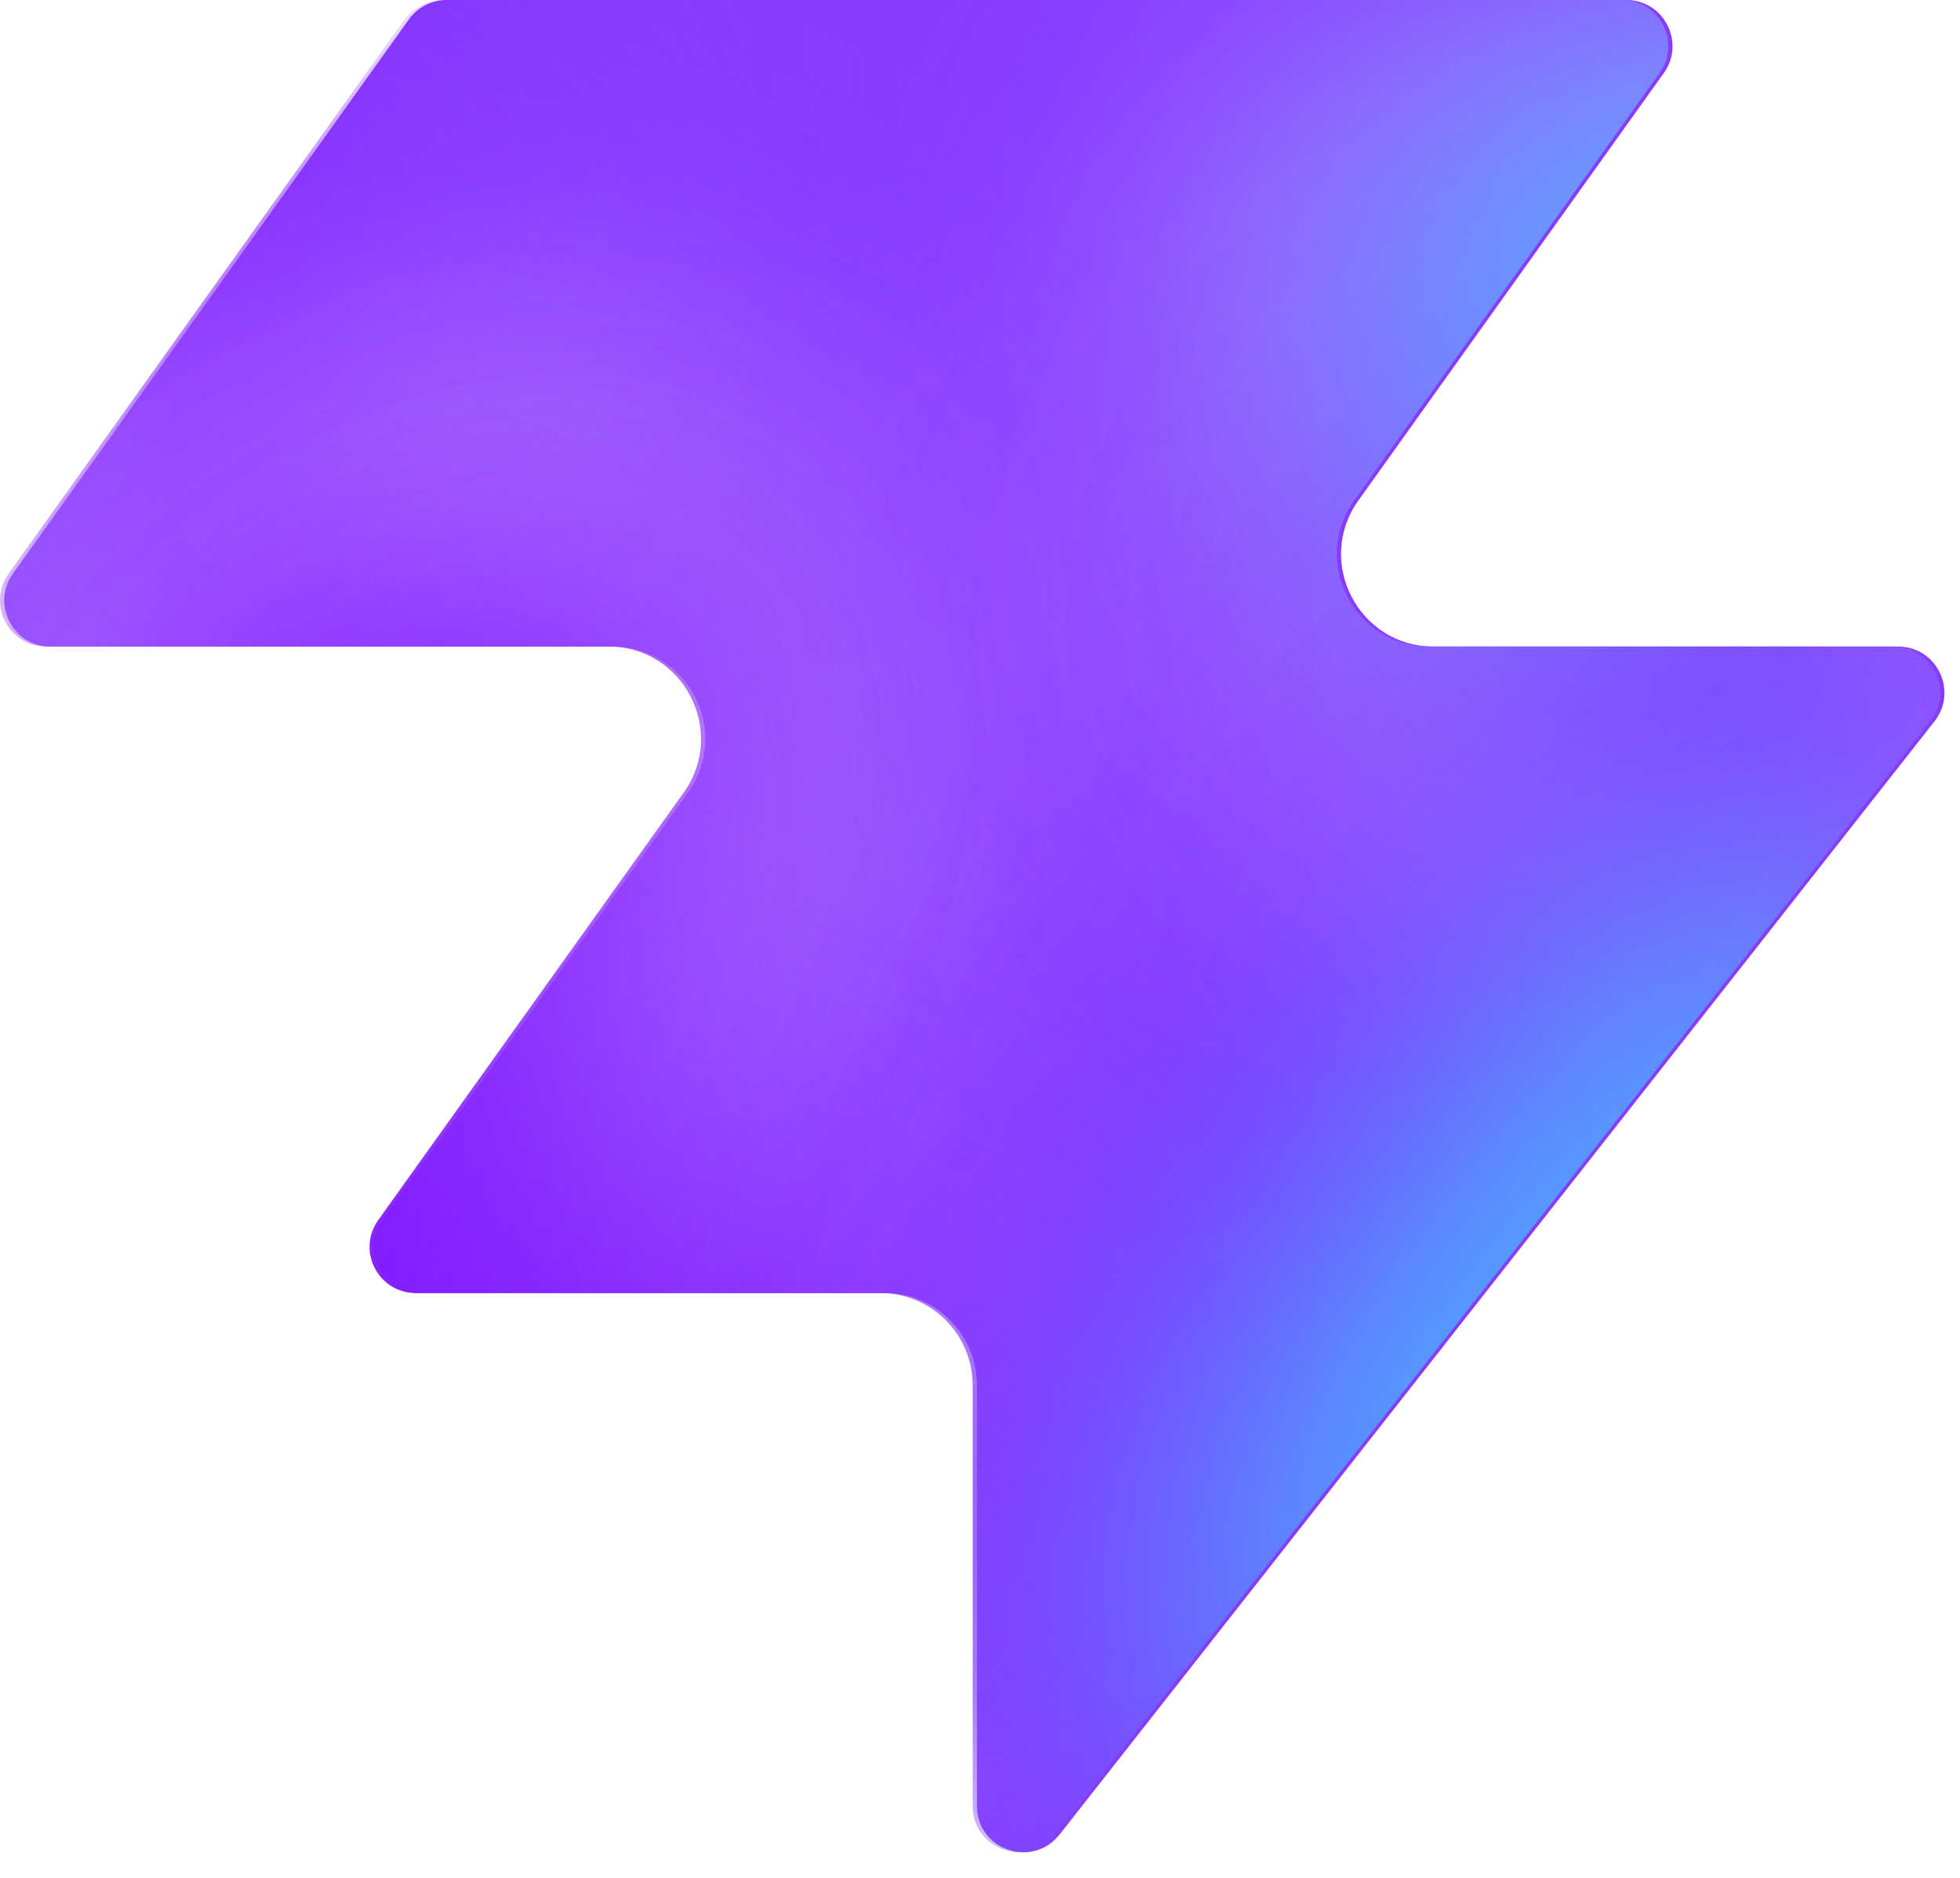
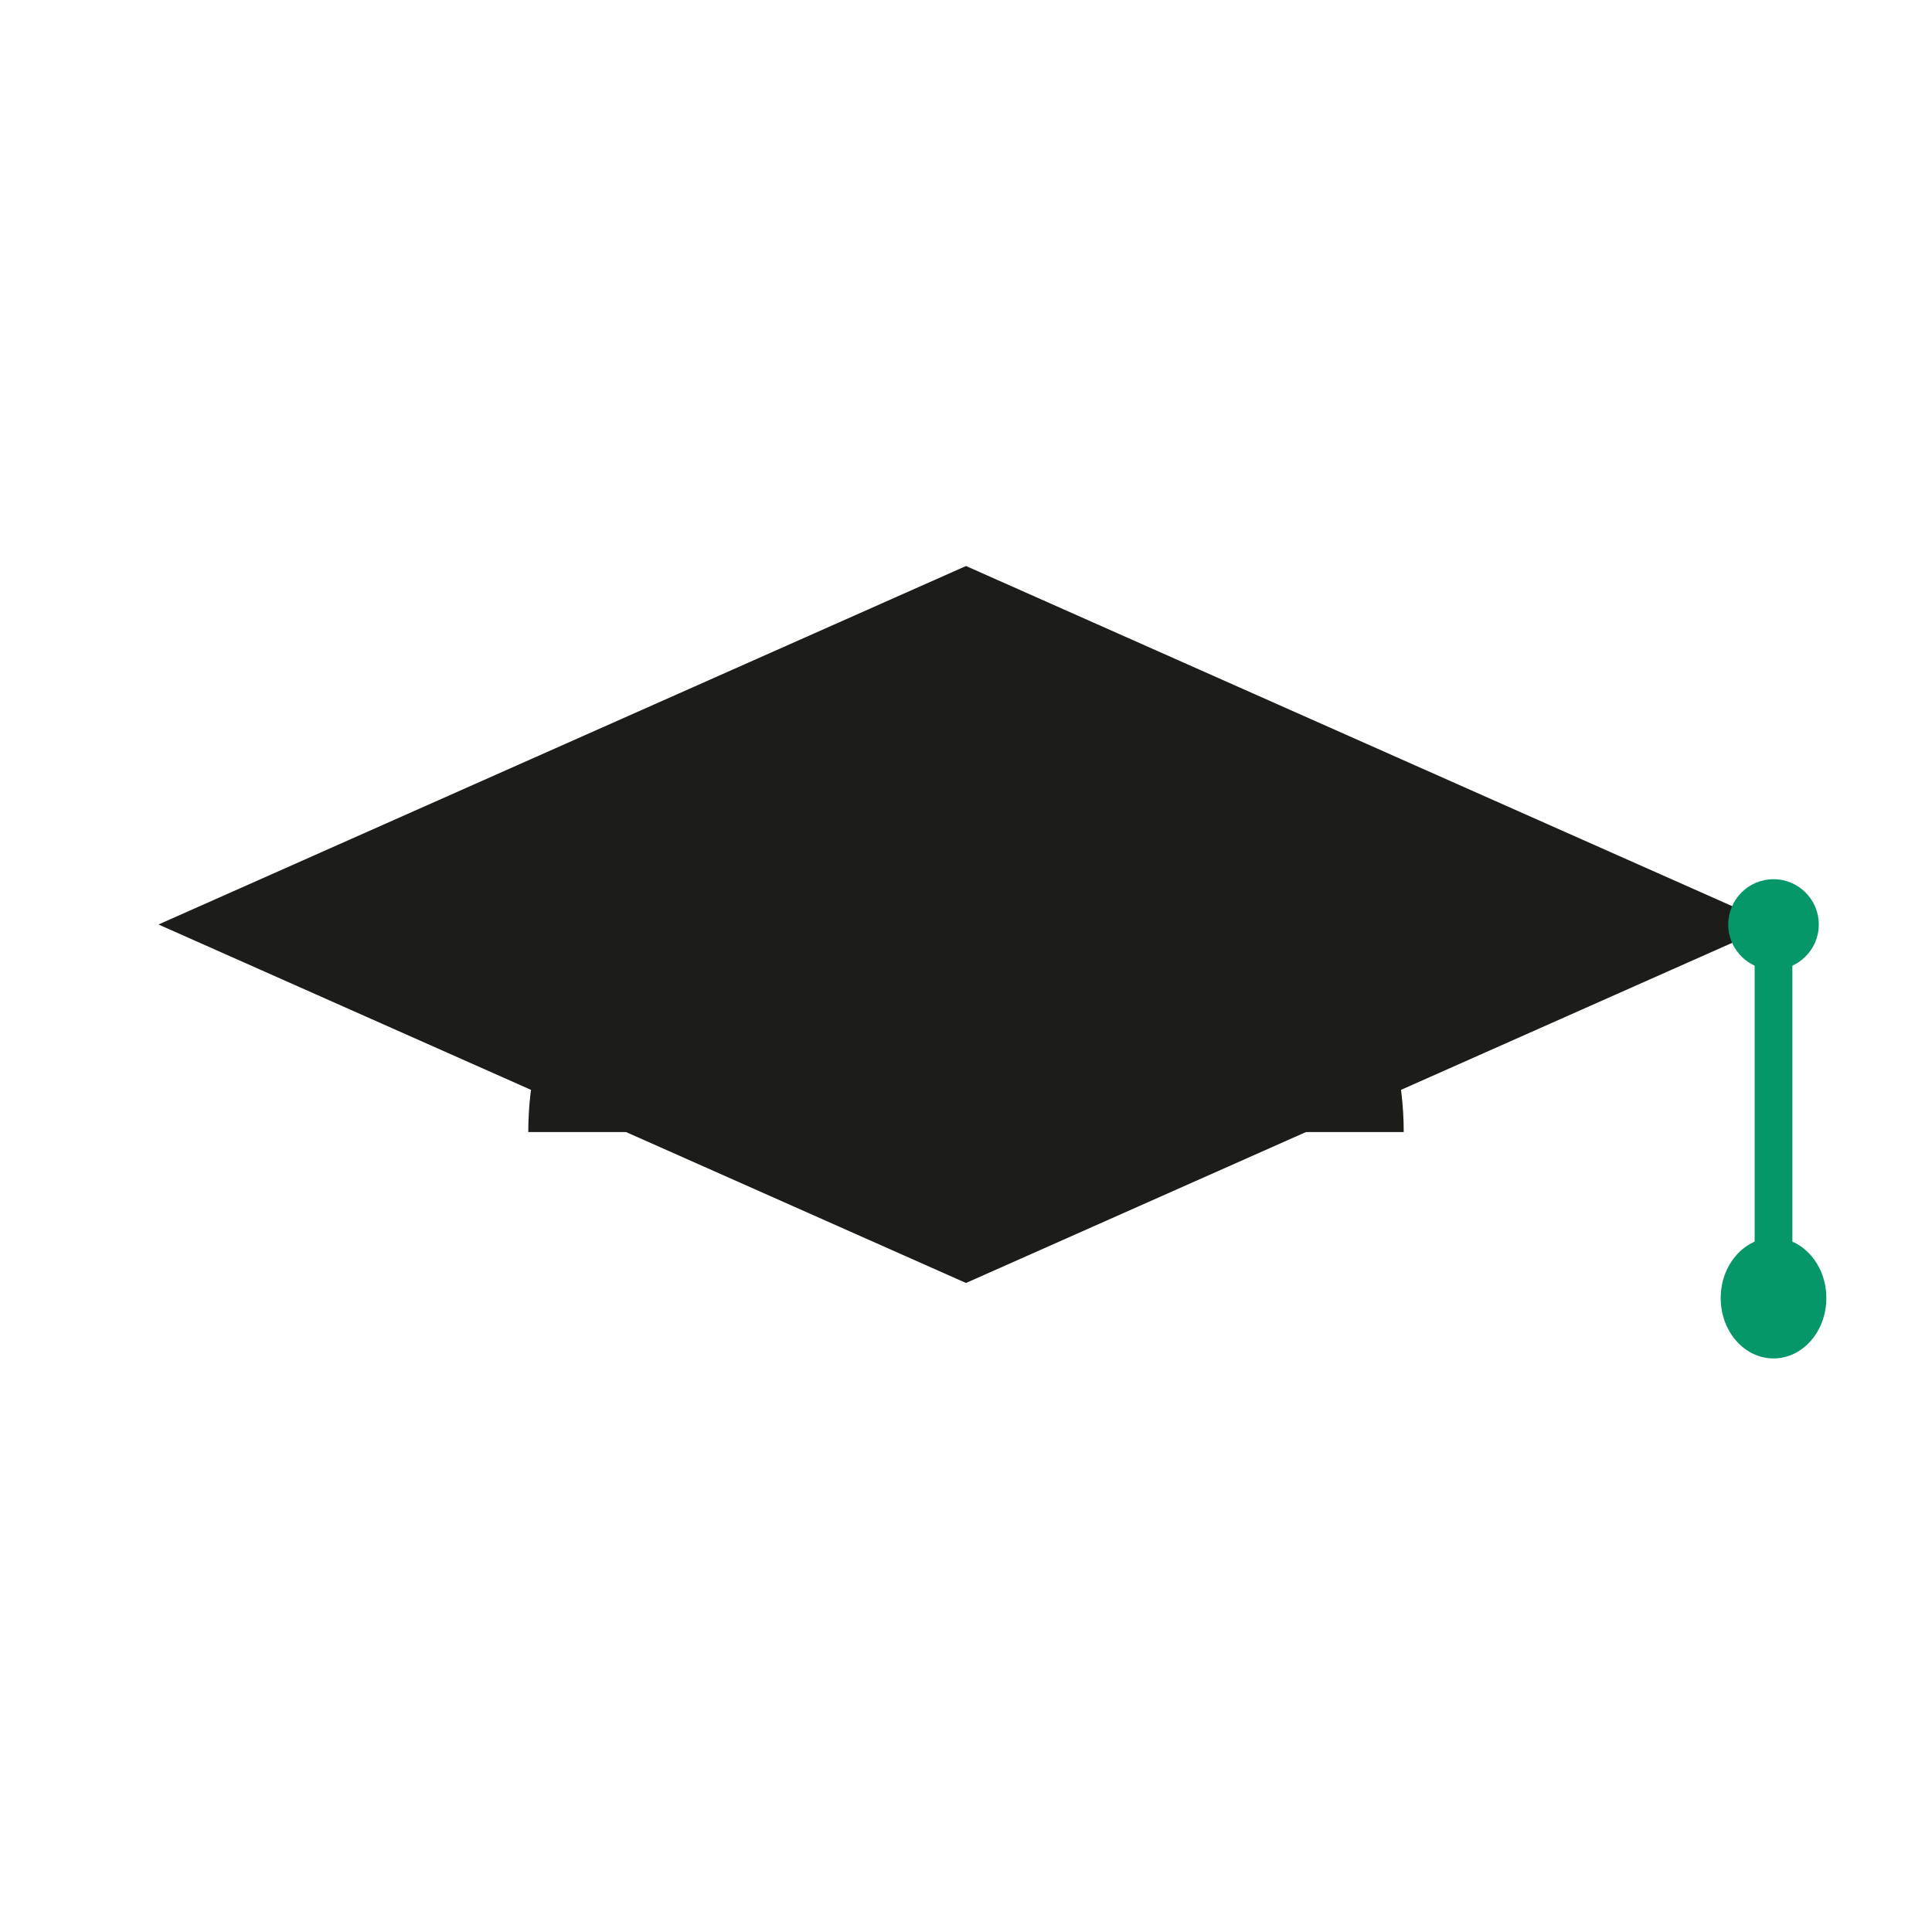
- <svg xmlns="http://www.w3.org/2000/svg" width="48" height="46" fill="none" viewBox="0 0 48 46">
-   <path fill="#863bff" d="M25.946 44.938c-.664.845-2.021.375-2.021-.698V33.937a2.26 2.26 0 0 0-2.262-2.262H10.287c-.92 0-1.456-1.04-.92-1.788l7.48-10.471c1.07-1.497 0-3.578-1.842-3.578H1.237c-.92 0-1.456-1.04-.92-1.788L10.013.474c.214-.297.556-.474.92-.474h28.894c.92 0 1.456 1.04.92 1.788l-7.48 10.471c-1.07 1.498 0 3.579 1.842 3.579h11.377c.943 0 1.473 1.088.89 1.83L25.947 44.94z" style="fill:#863bff;fill:color(display-p3 .525 .23 1);fill-opacity:1" />
-   <mask id="a" width="48" height="46" x="0" y="0" maskUnits="userSpaceOnUse" style="mask-type:alpha">
-     <path fill="#000" d="M25.842 44.938c-.664.844-2.021.375-2.021-.698V33.937a2.26 2.26 0 0 0-2.262-2.262H10.183c-.92 0-1.456-1.04-.92-1.788l7.48-10.471c1.07-1.498 0-3.579-1.842-3.579H1.133c-.92 0-1.456-1.04-.92-1.787L9.91.473c.214-.297.556-.474.92-.474h28.894c.92 0 1.456 1.04.92 1.788l-7.48 10.471c-1.07 1.498 0 3.578 1.842 3.578h11.377c.943 0 1.473 1.088.89 1.832L25.843 44.94z" style="fill:#000;fill-opacity:1" />
-   </mask>
-   <g mask="url(#a)">
-     <g filter="url(#b)">
-       <ellipse cx="5.508" cy="14.704" fill="#ede6ff" rx="5.508" ry="14.704" style="fill:#ede6ff;fill:color(display-p3 .927 .903 1);fill-opacity:1" transform="matrix(.00324 1 1 -.00324 -4.47 31.516)" />
-     </g>
-     <g filter="url(#c)">
-       <ellipse cx="10.399" cy="29.851" fill="#ede6ff" rx="10.399" ry="29.851" style="fill:#ede6ff;fill:color(display-p3 .927 .903 1);fill-opacity:1" transform="matrix(.00324 1 1 -.00324 -39.328 7.883)" />
-     </g>
-     <g filter="url(#d)">
-       <ellipse cx="5.508" cy="30.487" fill="#7e14ff" rx="5.508" ry="30.487" style="fill:#7e14ff;fill:color(display-p3 .492 .077 1);fill-opacity:1" transform="rotate(89.814 -25.913 -14.639)scale(1 -1)" />
-     </g>
-     <g filter="url(#e)">
-       <ellipse cx="5.508" cy="30.599" fill="#7e14ff" rx="5.508" ry="30.599" style="fill:#7e14ff;fill:color(display-p3 .492 .077 1);fill-opacity:1" transform="rotate(89.814 -32.644 -3.334)scale(1 -1)" />
-     </g>
-     <g filter="url(#f)">
-       <ellipse cx="5.508" cy="30.599" fill="#7e14ff" rx="5.508" ry="30.599" style="fill:#7e14ff;fill:color(display-p3 .492 .077 1);fill-opacity:1" transform="matrix(.00324 1 1 -.00324 -34.34 30.47)" />
-     </g>
-     <g filter="url(#g)">
-       <ellipse cx="14.072" cy="22.078" fill="#ede6ff" rx="14.072" ry="22.078" style="fill:#ede6ff;fill:color(display-p3 .927 .903 1);fill-opacity:1" transform="rotate(93.35 24.506 48.493)scale(-1 1)" />
-     </g>
-     <g filter="url(#h)">
-       <ellipse cx="3.47" cy="21.501" fill="#7e14ff" rx="3.47" ry="21.501" style="fill:#7e14ff;fill:color(display-p3 .492 .077 1);fill-opacity:1" transform="rotate(89.009 28.708 47.59)scale(-1 1)" />
-     </g>
-     <g filter="url(#i)">
-       <ellipse cx="3.47" cy="21.501" fill="#7e14ff" rx="3.47" ry="21.501" style="fill:#7e14ff;fill:color(display-p3 .492 .077 1);fill-opacity:1" transform="rotate(89.009 28.708 47.59)scale(-1 1)" />
-     </g>
-     <g filter="url(#j)">
-       <ellipse cx=".387" cy="8.972" fill="#7e14ff" rx="4.407" ry="29.108" style="fill:#7e14ff;fill:color(display-p3 .492 .077 1);fill-opacity:1" transform="rotate(39.51 .387 8.972)" />
-     </g>
-     <g filter="url(#k)">
-       <ellipse cx="47.523" cy="-6.092" fill="#7e14ff" rx="4.407" ry="29.108" style="fill:#7e14ff;fill:color(display-p3 .492 .077 1);fill-opacity:1" transform="rotate(37.892 47.523 -6.092)" />
-     </g>
-     <g filter="url(#l)">
-       <ellipse cx="41.412" cy="6.333" fill="#47bfff" rx="5.971" ry="9.665" style="fill:#47bfff;fill:color(display-p3 .28 .748 1);fill-opacity:1" transform="rotate(37.892 41.412 6.333)" />
-     </g>
-     <g filter="url(#m)">
-       <ellipse cx="-1.879" cy="38.332" fill="#7e14ff" rx="4.407" ry="29.108" style="fill:#7e14ff;fill:color(display-p3 .492 .077 1);fill-opacity:1" transform="rotate(37.892 -1.88 38.332)" />
-     </g>
-     <g filter="url(#n)">
-       <ellipse cx="-1.879" cy="38.332" fill="#7e14ff" rx="4.407" ry="29.108" style="fill:#7e14ff;fill:color(display-p3 .492 .077 1);fill-opacity:1" transform="rotate(37.892 -1.88 38.332)" />
-     </g>
-     <g filter="url(#o)">
-       <ellipse cx="35.651" cy="29.907" fill="#7e14ff" rx="4.407" ry="29.108" style="fill:#7e14ff;fill:color(display-p3 .492 .077 1);fill-opacity:1" transform="rotate(37.892 35.651 29.907)" />
-     </g>
-     <g filter="url(#p)">
-       <ellipse cx="38.418" cy="32.4" fill="#47bfff" rx="5.971" ry="15.297" style="fill:#47bfff;fill:color(display-p3 .28 .748 1);fill-opacity:1" transform="rotate(37.892 38.418 32.4)" />
-     </g>
-   </g>
-   <defs>
-     <filter id="b" width="60.045" height="41.654" x="-19.77" y="16.149" color-interpolation-filters="sRGB" filterUnits="userSpaceOnUse">
-       <feFlood flood-opacity="0" result="BackgroundImageFix" />
-       <feBlend in="SourceGraphic" in2="BackgroundImageFix" result="shape" />
-       <feGaussianBlur result="effect1_foregroundBlur_2002_17158" stdDeviation="7.659" />
-     </filter>
-     <filter id="c" width="90.34" height="51.437" x="-54.613" y="-7.533" color-interpolation-filters="sRGB" filterUnits="userSpaceOnUse">
-       <feFlood flood-opacity="0" result="BackgroundImageFix" />
-       <feBlend in="SourceGraphic" in2="BackgroundImageFix" result="shape" />
-       <feGaussianBlur result="effect1_foregroundBlur_2002_17158" stdDeviation="7.659" />
-     </filter>
-     <filter id="d" width="79.355" height="29.4" x="-49.64" y="2.03" color-interpolation-filters="sRGB" filterUnits="userSpaceOnUse">
-       <feFlood flood-opacity="0" result="BackgroundImageFix" />
-       <feBlend in="SourceGraphic" in2="BackgroundImageFix" result="shape" />
-       <feGaussianBlur result="effect1_foregroundBlur_2002_17158" stdDeviation="4.596" />
-     </filter>
-     <filter id="e" width="79.579" height="29.4" x="-45.045" y="20.029" color-interpolation-filters="sRGB" filterUnits="userSpaceOnUse">
-       <feFlood flood-opacity="0" result="BackgroundImageFix" />
-       <feBlend in="SourceGraphic" in2="BackgroundImageFix" result="shape" />
-       <feGaussianBlur result="effect1_foregroundBlur_2002_17158" stdDeviation="4.596" />
-     </filter>
-     <filter id="f" width="79.579" height="29.4" x="-43.513" y="21.178" color-interpolation-filters="sRGB" filterUnits="userSpaceOnUse">
-       <feFlood flood-opacity="0" result="BackgroundImageFix" />
-       <feBlend in="SourceGraphic" in2="BackgroundImageFix" result="shape" />
-       <feGaussianBlur result="effect1_foregroundBlur_2002_17158" stdDeviation="4.596" />
-     </filter>
-     <filter id="g" width="74.749" height="58.852" x="15.756" y="-17.901" color-interpolation-filters="sRGB" filterUnits="userSpaceOnUse">
-       <feFlood flood-opacity="0" result="BackgroundImageFix" />
-       <feBlend in="SourceGraphic" in2="BackgroundImageFix" result="shape" />
-       <feGaussianBlur result="effect1_foregroundBlur_2002_17158" stdDeviation="7.659" />
-     </filter>
-     <filter id="h" width="61.377" height="25.362" x="23.548" y="2.284" color-interpolation-filters="sRGB" filterUnits="userSpaceOnUse">
-       <feFlood flood-opacity="0" result="BackgroundImageFix" />
-       <feBlend in="SourceGraphic" in2="BackgroundImageFix" result="shape" />
-       <feGaussianBlur result="effect1_foregroundBlur_2002_17158" stdDeviation="4.596" />
-     </filter>
-     <filter id="i" width="61.377" height="25.362" x="23.548" y="2.284" color-interpolation-filters="sRGB" filterUnits="userSpaceOnUse">
-       <feFlood flood-opacity="0" result="BackgroundImageFix" />
-       <feBlend in="SourceGraphic" in2="BackgroundImageFix" result="shape" />
-       <feGaussianBlur result="effect1_foregroundBlur_2002_17158" stdDeviation="4.596" />
-     </filter>
-     <filter id="j" width="56.045" height="63.649" x="-27.636" y="-22.853" color-interpolation-filters="sRGB" filterUnits="userSpaceOnUse">
-       <feFlood flood-opacity="0" result="BackgroundImageFix" />
-       <feBlend in="SourceGraphic" in2="BackgroundImageFix" result="shape" />
-       <feGaussianBlur result="effect1_foregroundBlur_2002_17158" stdDeviation="4.596" />
-     </filter>
-     <filter id="k" width="54.814" height="64.646" x="20.116" y="-38.415" color-interpolation-filters="sRGB" filterUnits="userSpaceOnUse">
-       <feFlood flood-opacity="0" result="BackgroundImageFix" />
-       <feBlend in="SourceGraphic" in2="BackgroundImageFix" result="shape" />
-       <feGaussianBlur result="effect1_foregroundBlur_2002_17158" stdDeviation="4.596" />
-     </filter>
-     <filter id="l" width="33.541" height="35.313" x="24.641" y="-11.323" color-interpolation-filters="sRGB" filterUnits="userSpaceOnUse">
-       <feFlood flood-opacity="0" result="BackgroundImageFix" />
-       <feBlend in="SourceGraphic" in2="BackgroundImageFix" result="shape" />
-       <feGaussianBlur result="effect1_foregroundBlur_2002_17158" stdDeviation="4.596" />
-     </filter>
-     <filter id="m" width="54.814" height="64.646" x="-29.286" y="6.009" color-interpolation-filters="sRGB" filterUnits="userSpaceOnUse">
-       <feFlood flood-opacity="0" result="BackgroundImageFix" />
-       <feBlend in="SourceGraphic" in2="BackgroundImageFix" result="shape" />
-       <feGaussianBlur result="effect1_foregroundBlur_2002_17158" stdDeviation="4.596" />
-     </filter>
-     <filter id="n" width="54.814" height="64.646" x="-29.286" y="6.009" color-interpolation-filters="sRGB" filterUnits="userSpaceOnUse">
-       <feFlood flood-opacity="0" result="BackgroundImageFix" />
-       <feBlend in="SourceGraphic" in2="BackgroundImageFix" result="shape" />
-       <feGaussianBlur result="effect1_foregroundBlur_2002_17158" stdDeviation="4.596" />
-     </filter>
-     <filter id="o" width="54.814" height="64.646" x="8.244" y="-2.416" color-interpolation-filters="sRGB" filterUnits="userSpaceOnUse">
-       <feFlood flood-opacity="0" result="BackgroundImageFix" />
-       <feBlend in="SourceGraphic" in2="BackgroundImageFix" result="shape" />
-       <feGaussianBlur result="effect1_foregroundBlur_2002_17158" stdDeviation="4.596" />
-     </filter>
-     <filter id="p" width="39.409" height="43.623" x="18.713" y="10.588" color-interpolation-filters="sRGB" filterUnits="userSpaceOnUse">
-       <feFlood flood-opacity="0" result="BackgroundImageFix" />
-       <feBlend in="SourceGraphic" in2="BackgroundImageFix" result="shape" />
-       <feGaussianBlur result="effect1_foregroundBlur_2002_17158" stdDeviation="4.596" />
-     </filter>
-   </defs>
+ <svg xmlns="http://www.w3.org/2000/svg" viewBox="0 0 512 512">
+   <path d="M140,300 A116,100 0 0 1 372,300 Z" fill="#1C1D18" />
+   <polygon points="256,150 470,245 256,340 42,245" fill="#1C1D18" />
+   <line x1="470" y1="245" x2="470" y2="330" stroke="#059669" stroke-width="10" stroke-linecap="round" />
+   <circle cx="470" cy="245" r="12" fill="#059669" />
+   <ellipse cx="470" cy="344" rx="14" ry="16" fill="#059669" />
</svg>
